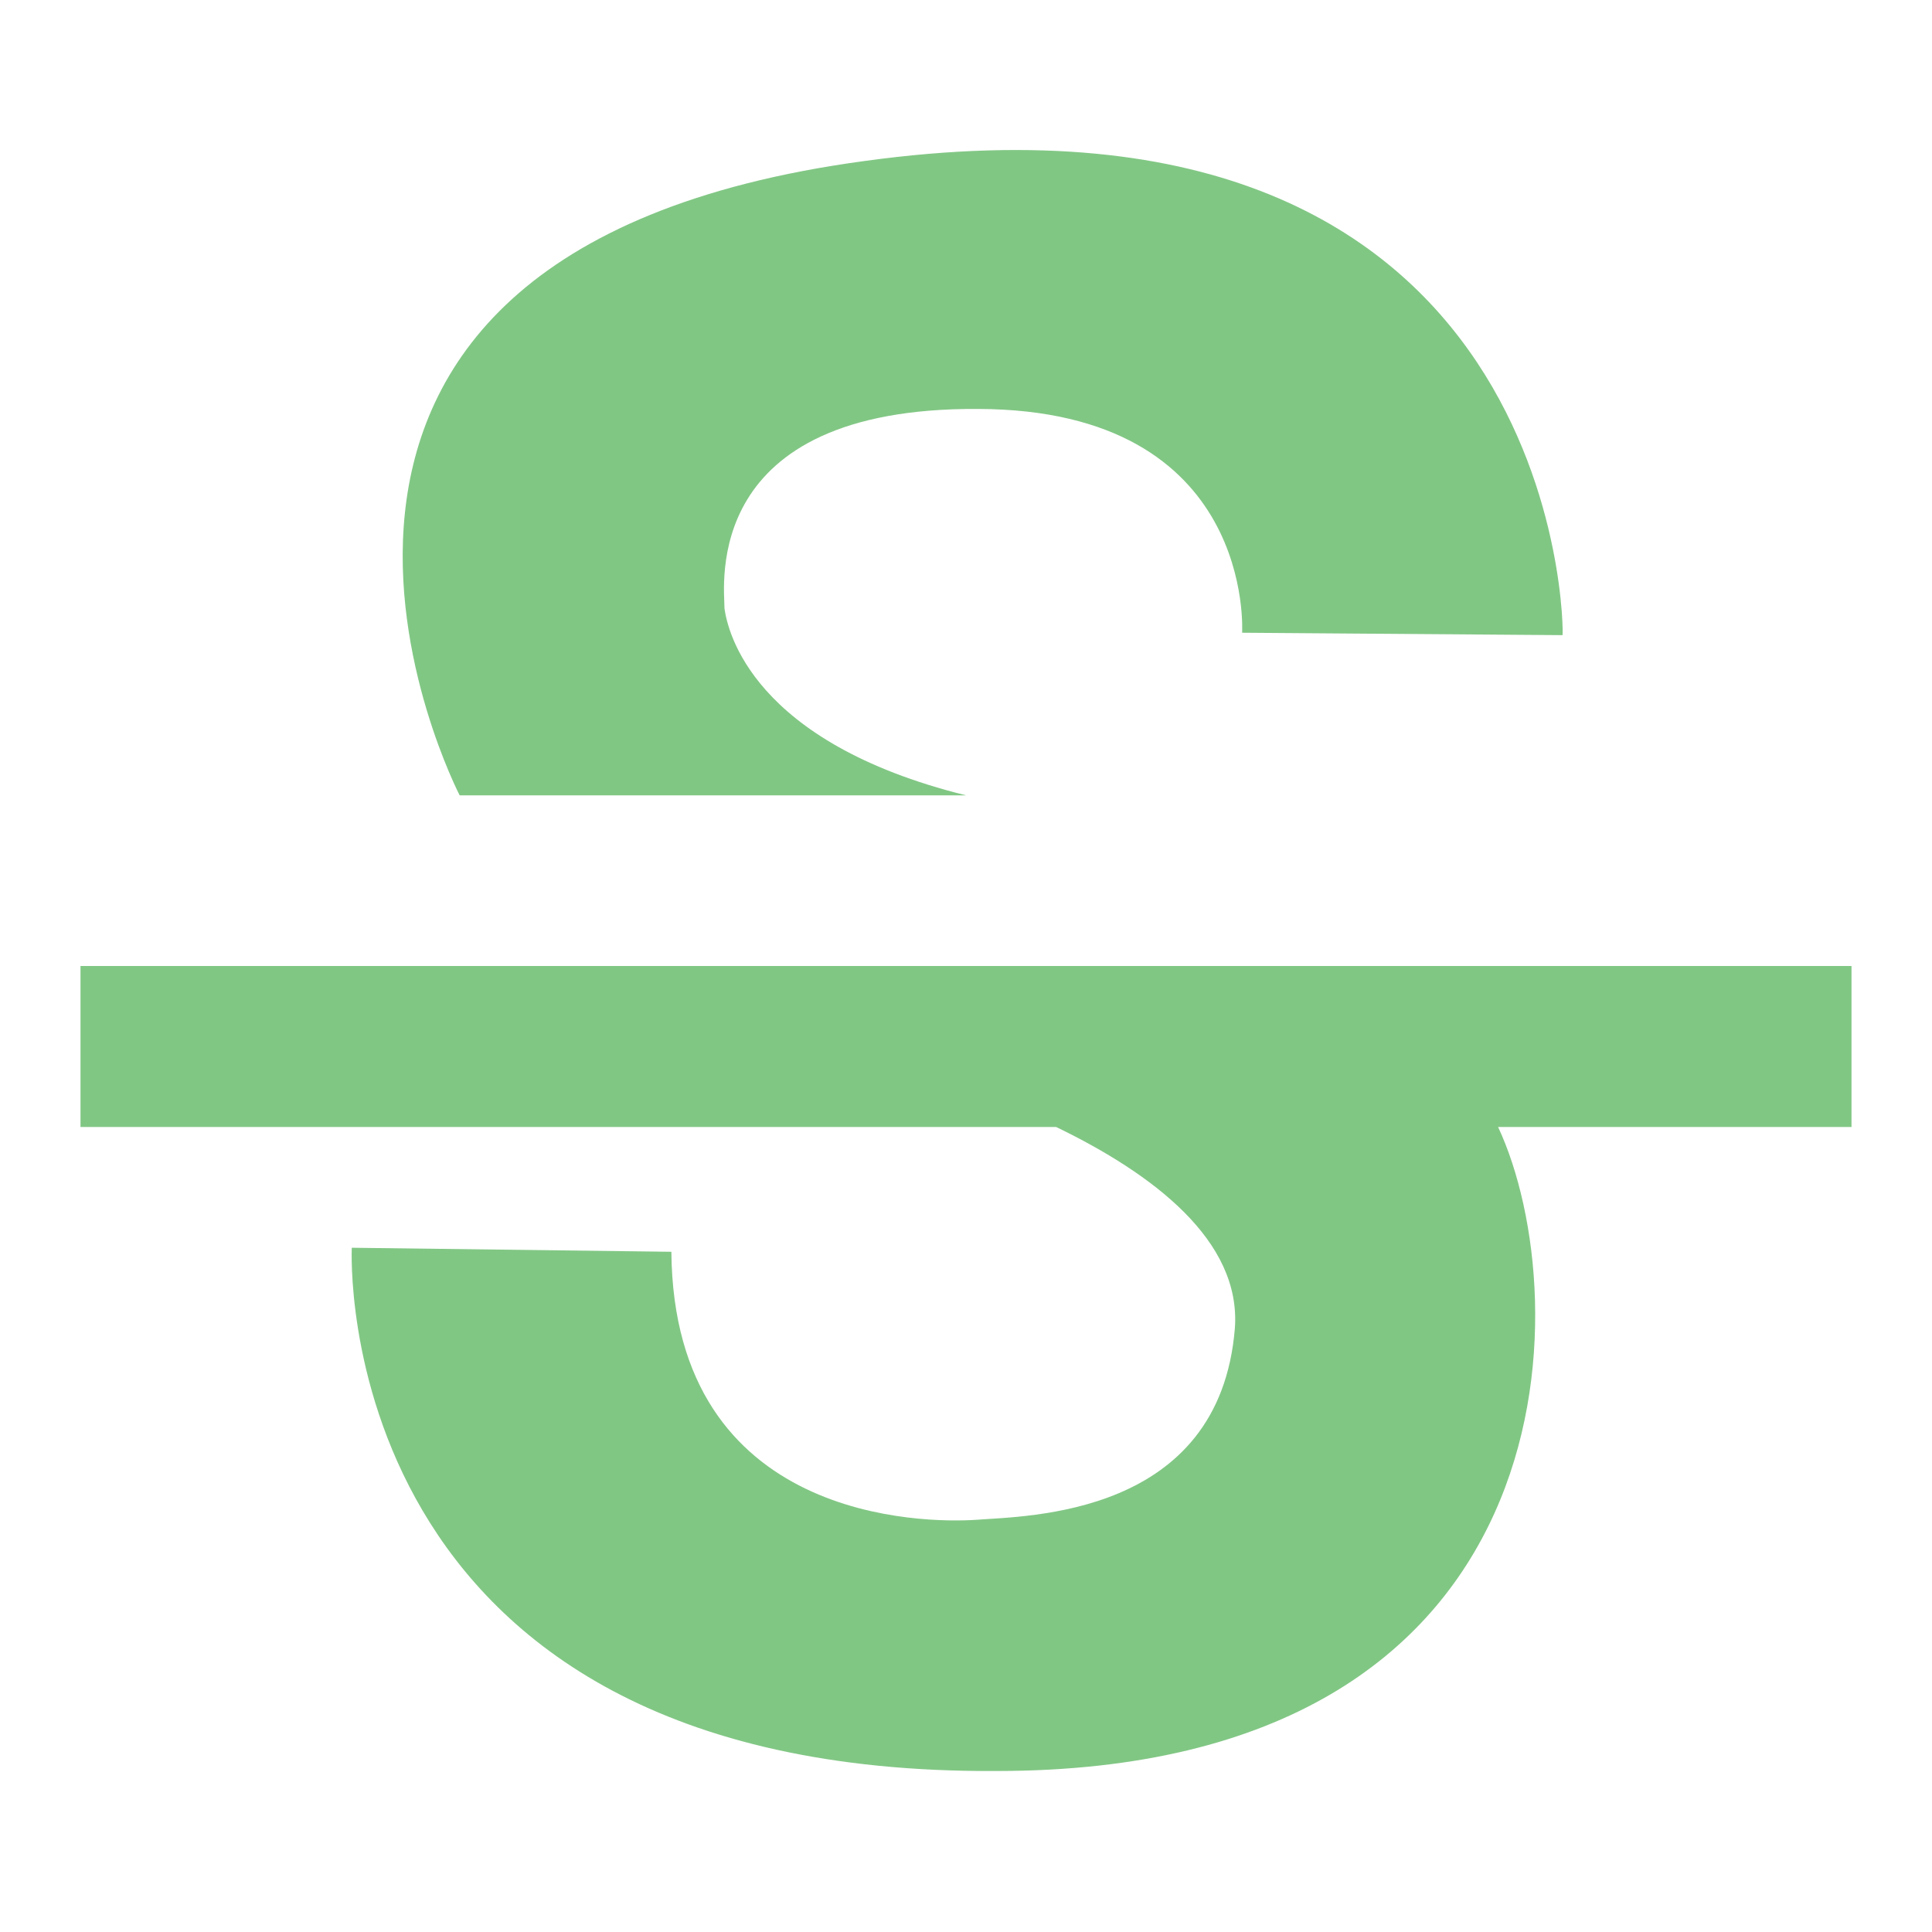
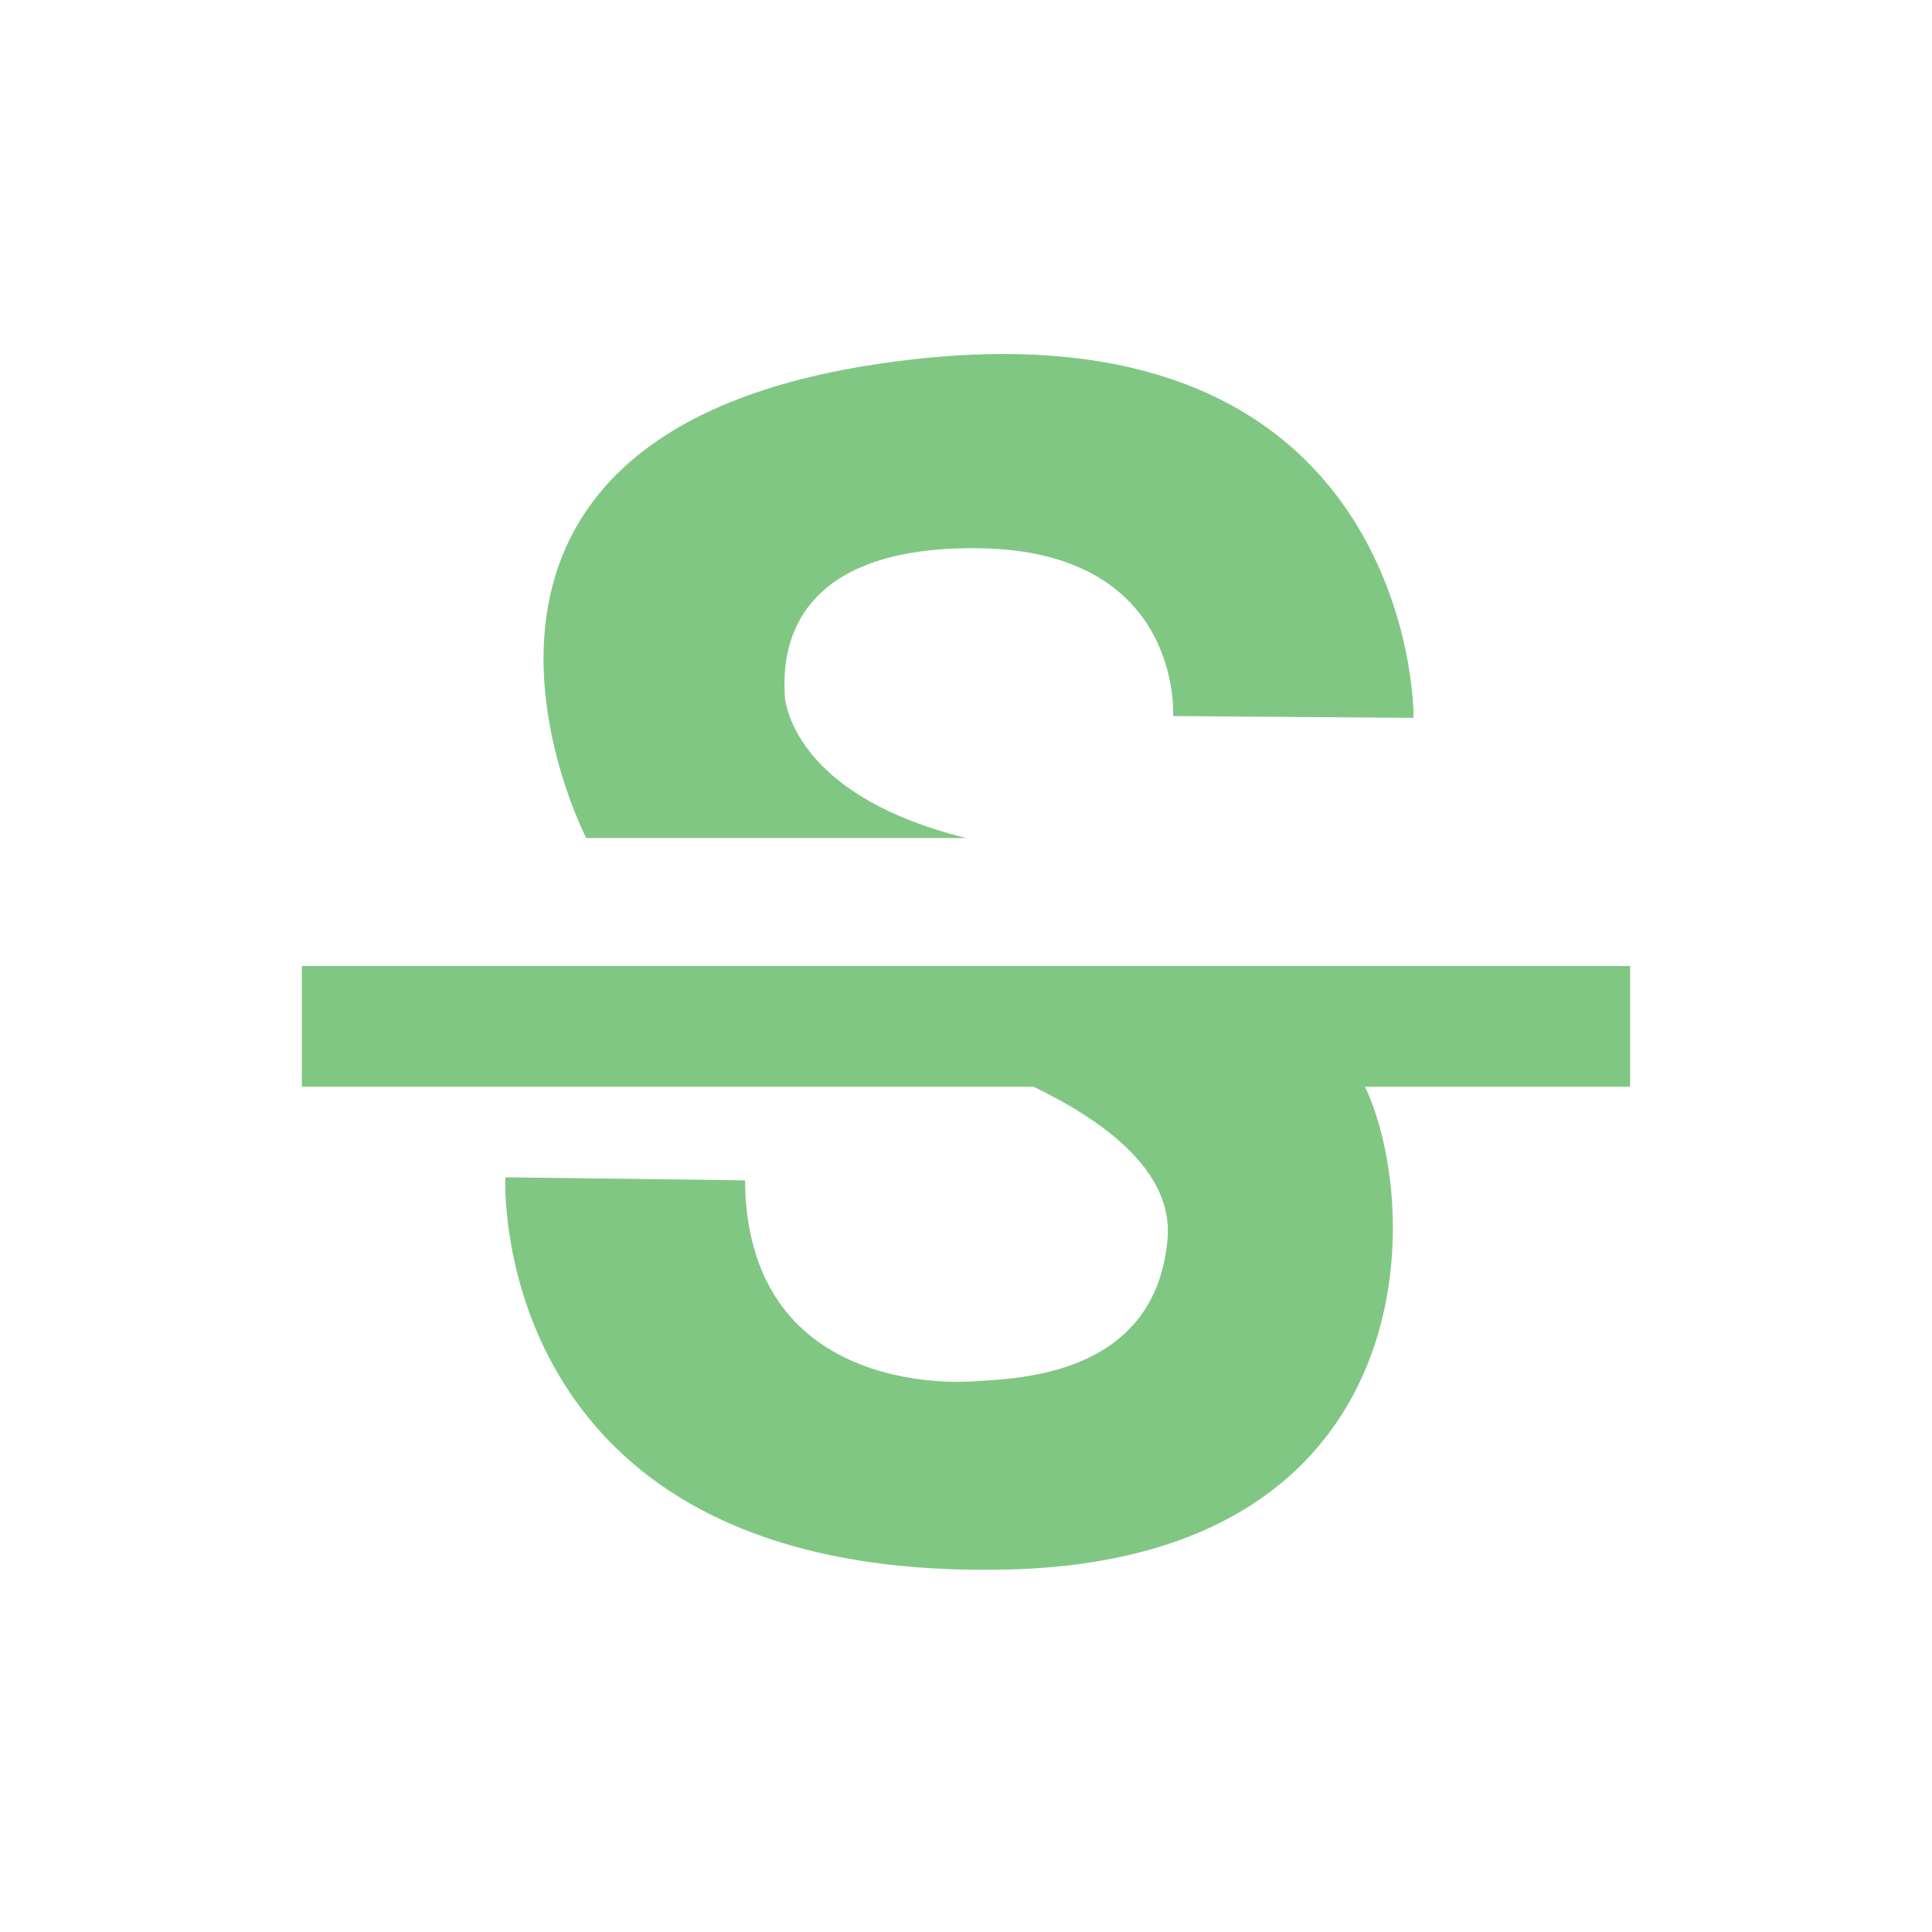
- <svg xmlns="http://www.w3.org/2000/svg" version="1.1" width="16px" height="16px" fill="#81C784" viewBox="0 0 24 24">
+ <svg xmlns="http://www.w3.org/2000/svg" version="1.1" width="16px" height="16px" fill="#81C784" viewBox="-4 -4 32 32">
  <path d="M23,12V14H18.61C19.61,16.14 19.56,22 12.38,22C4.05,22.05 4.37,15.5 4.37,15.5L8.34,15.55C8.37,18.92 11.5,18.92 12.12,18.88C12.76,18.83 15.15,18.84 15.34,16.5C15.42,15.41 14.32,14.58 13.12,14H1V12H23M19.41,7.89L15.43,7.86C15.43,7.86 15.6,5.09 12.15,5.08C8.7,5.06 9,7.28 9,7.56C9.04,7.84 9.34,9.22 12,9.88H5.71C5.71,9.88 2.22,3.15 10.74,2C19.45,0.8 19.43,7.91 19.41,7.89Z" />
</svg>
